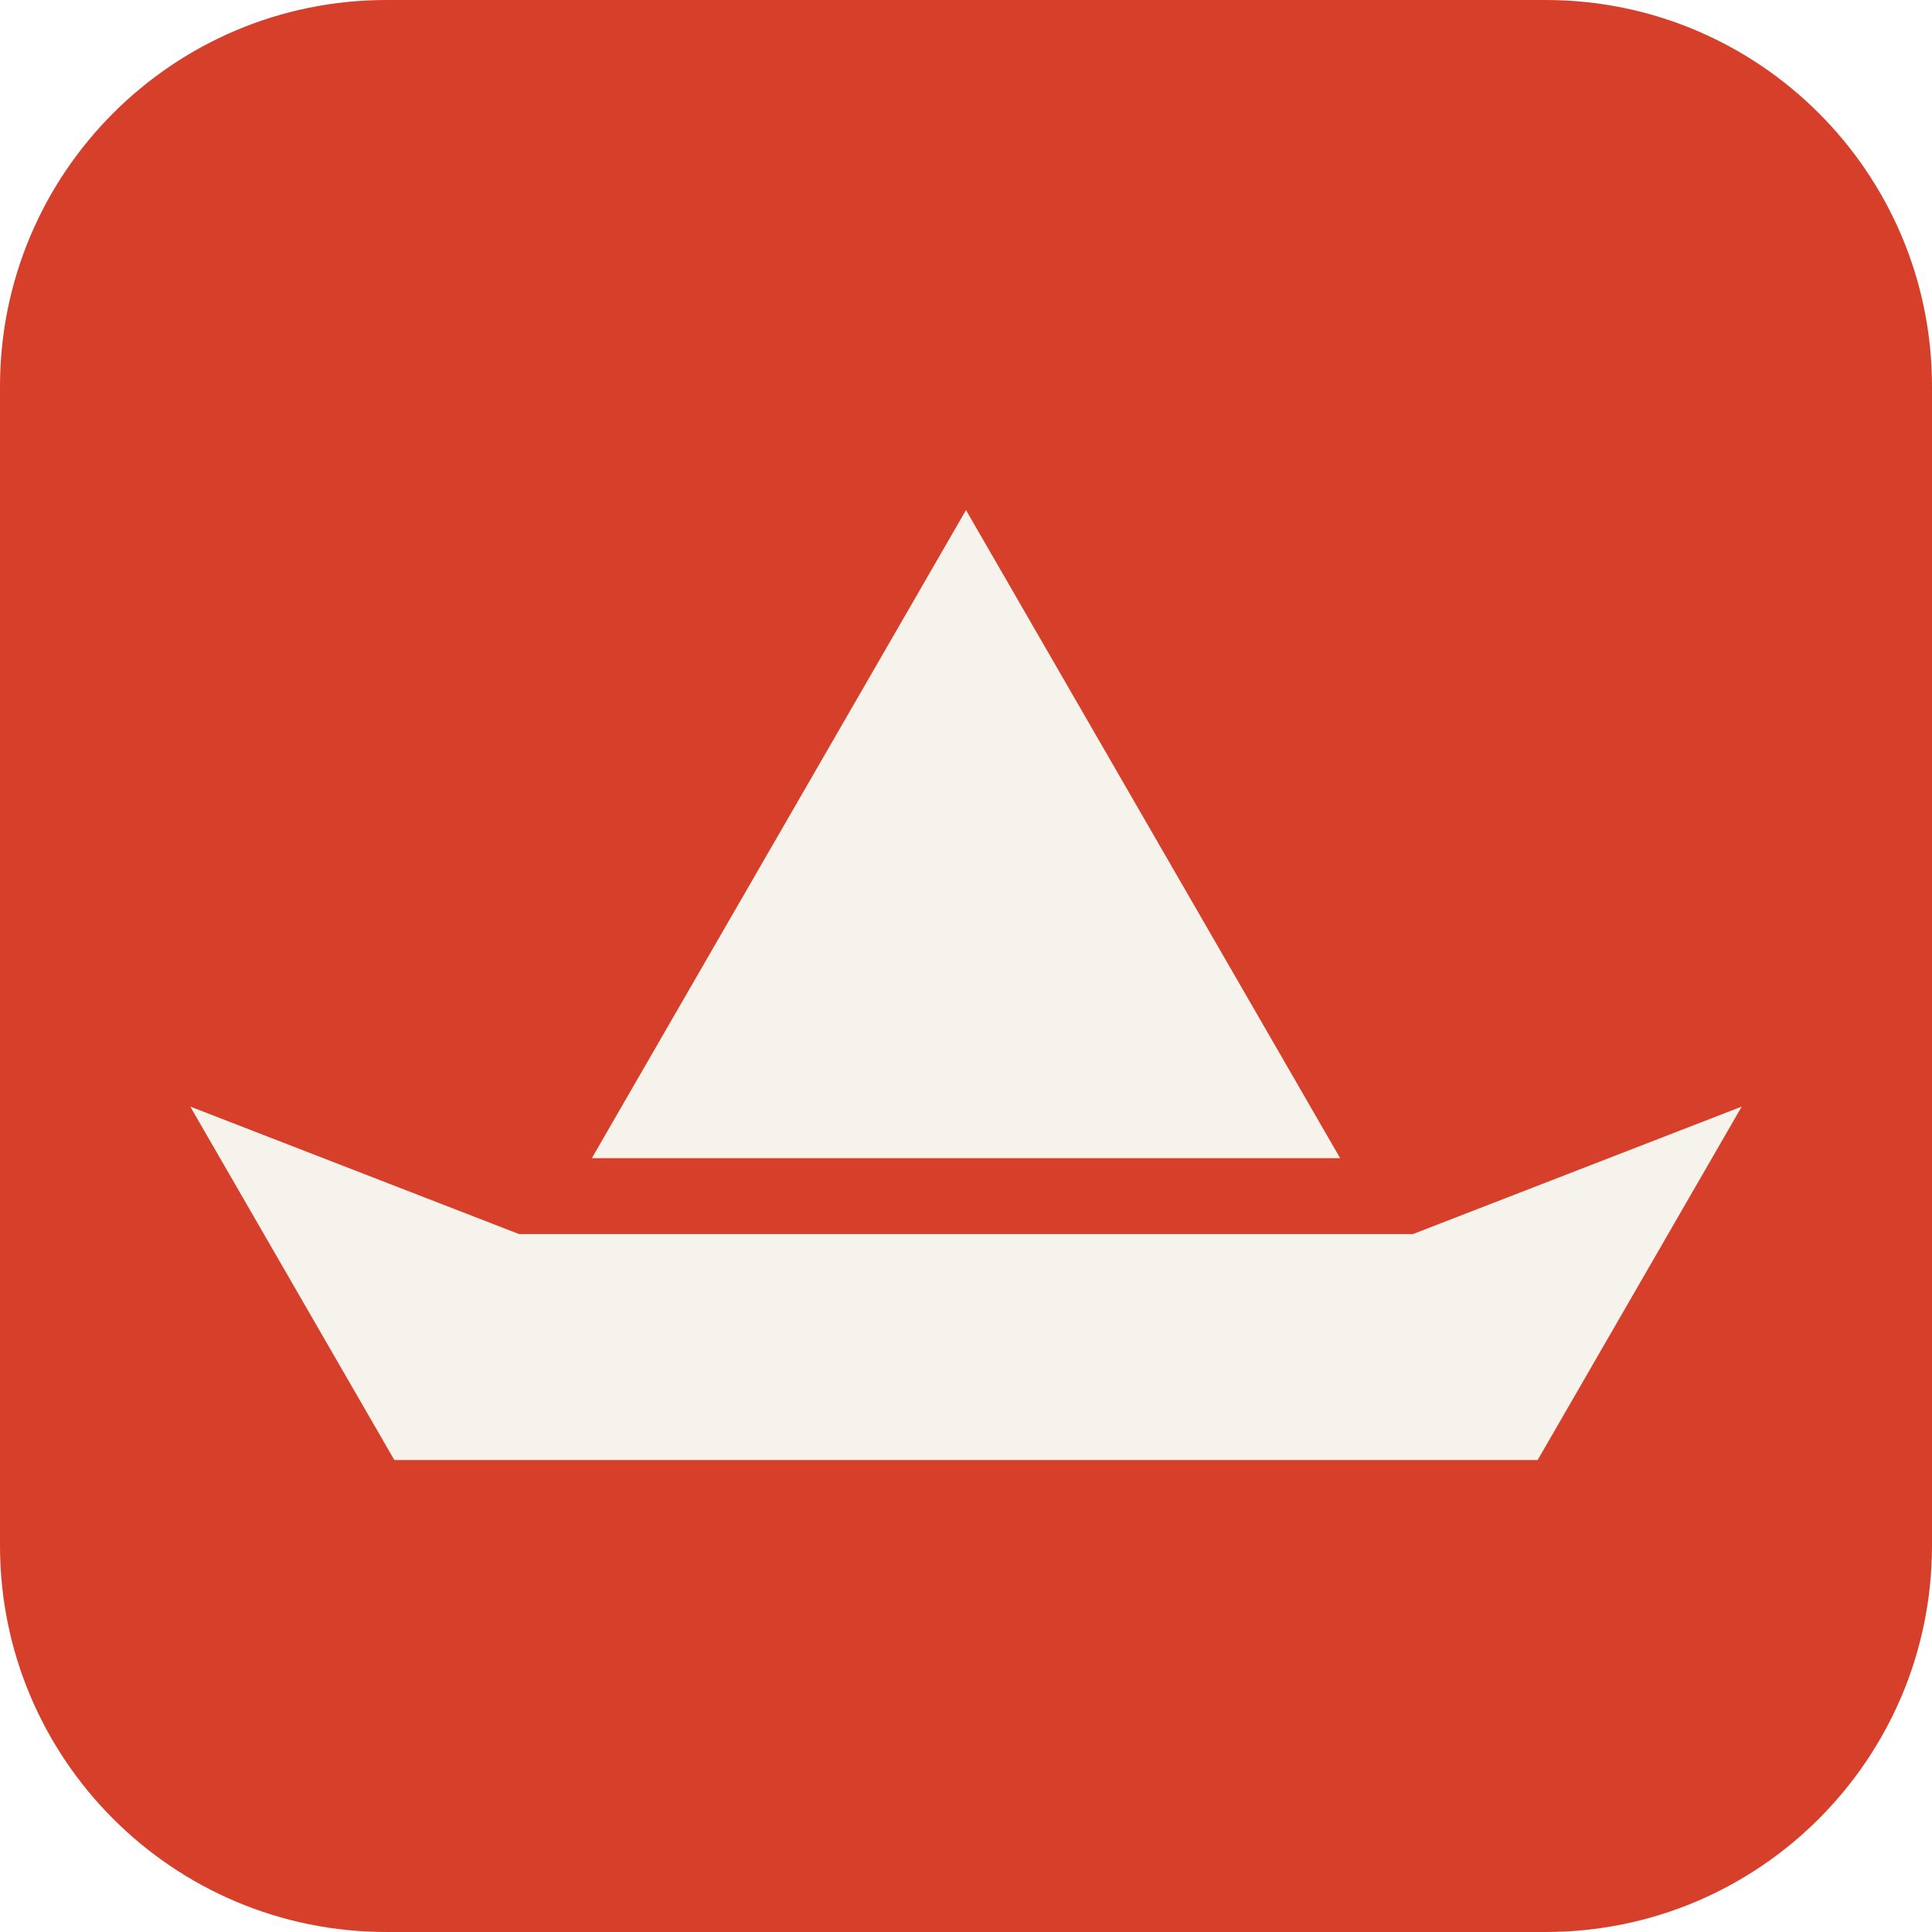
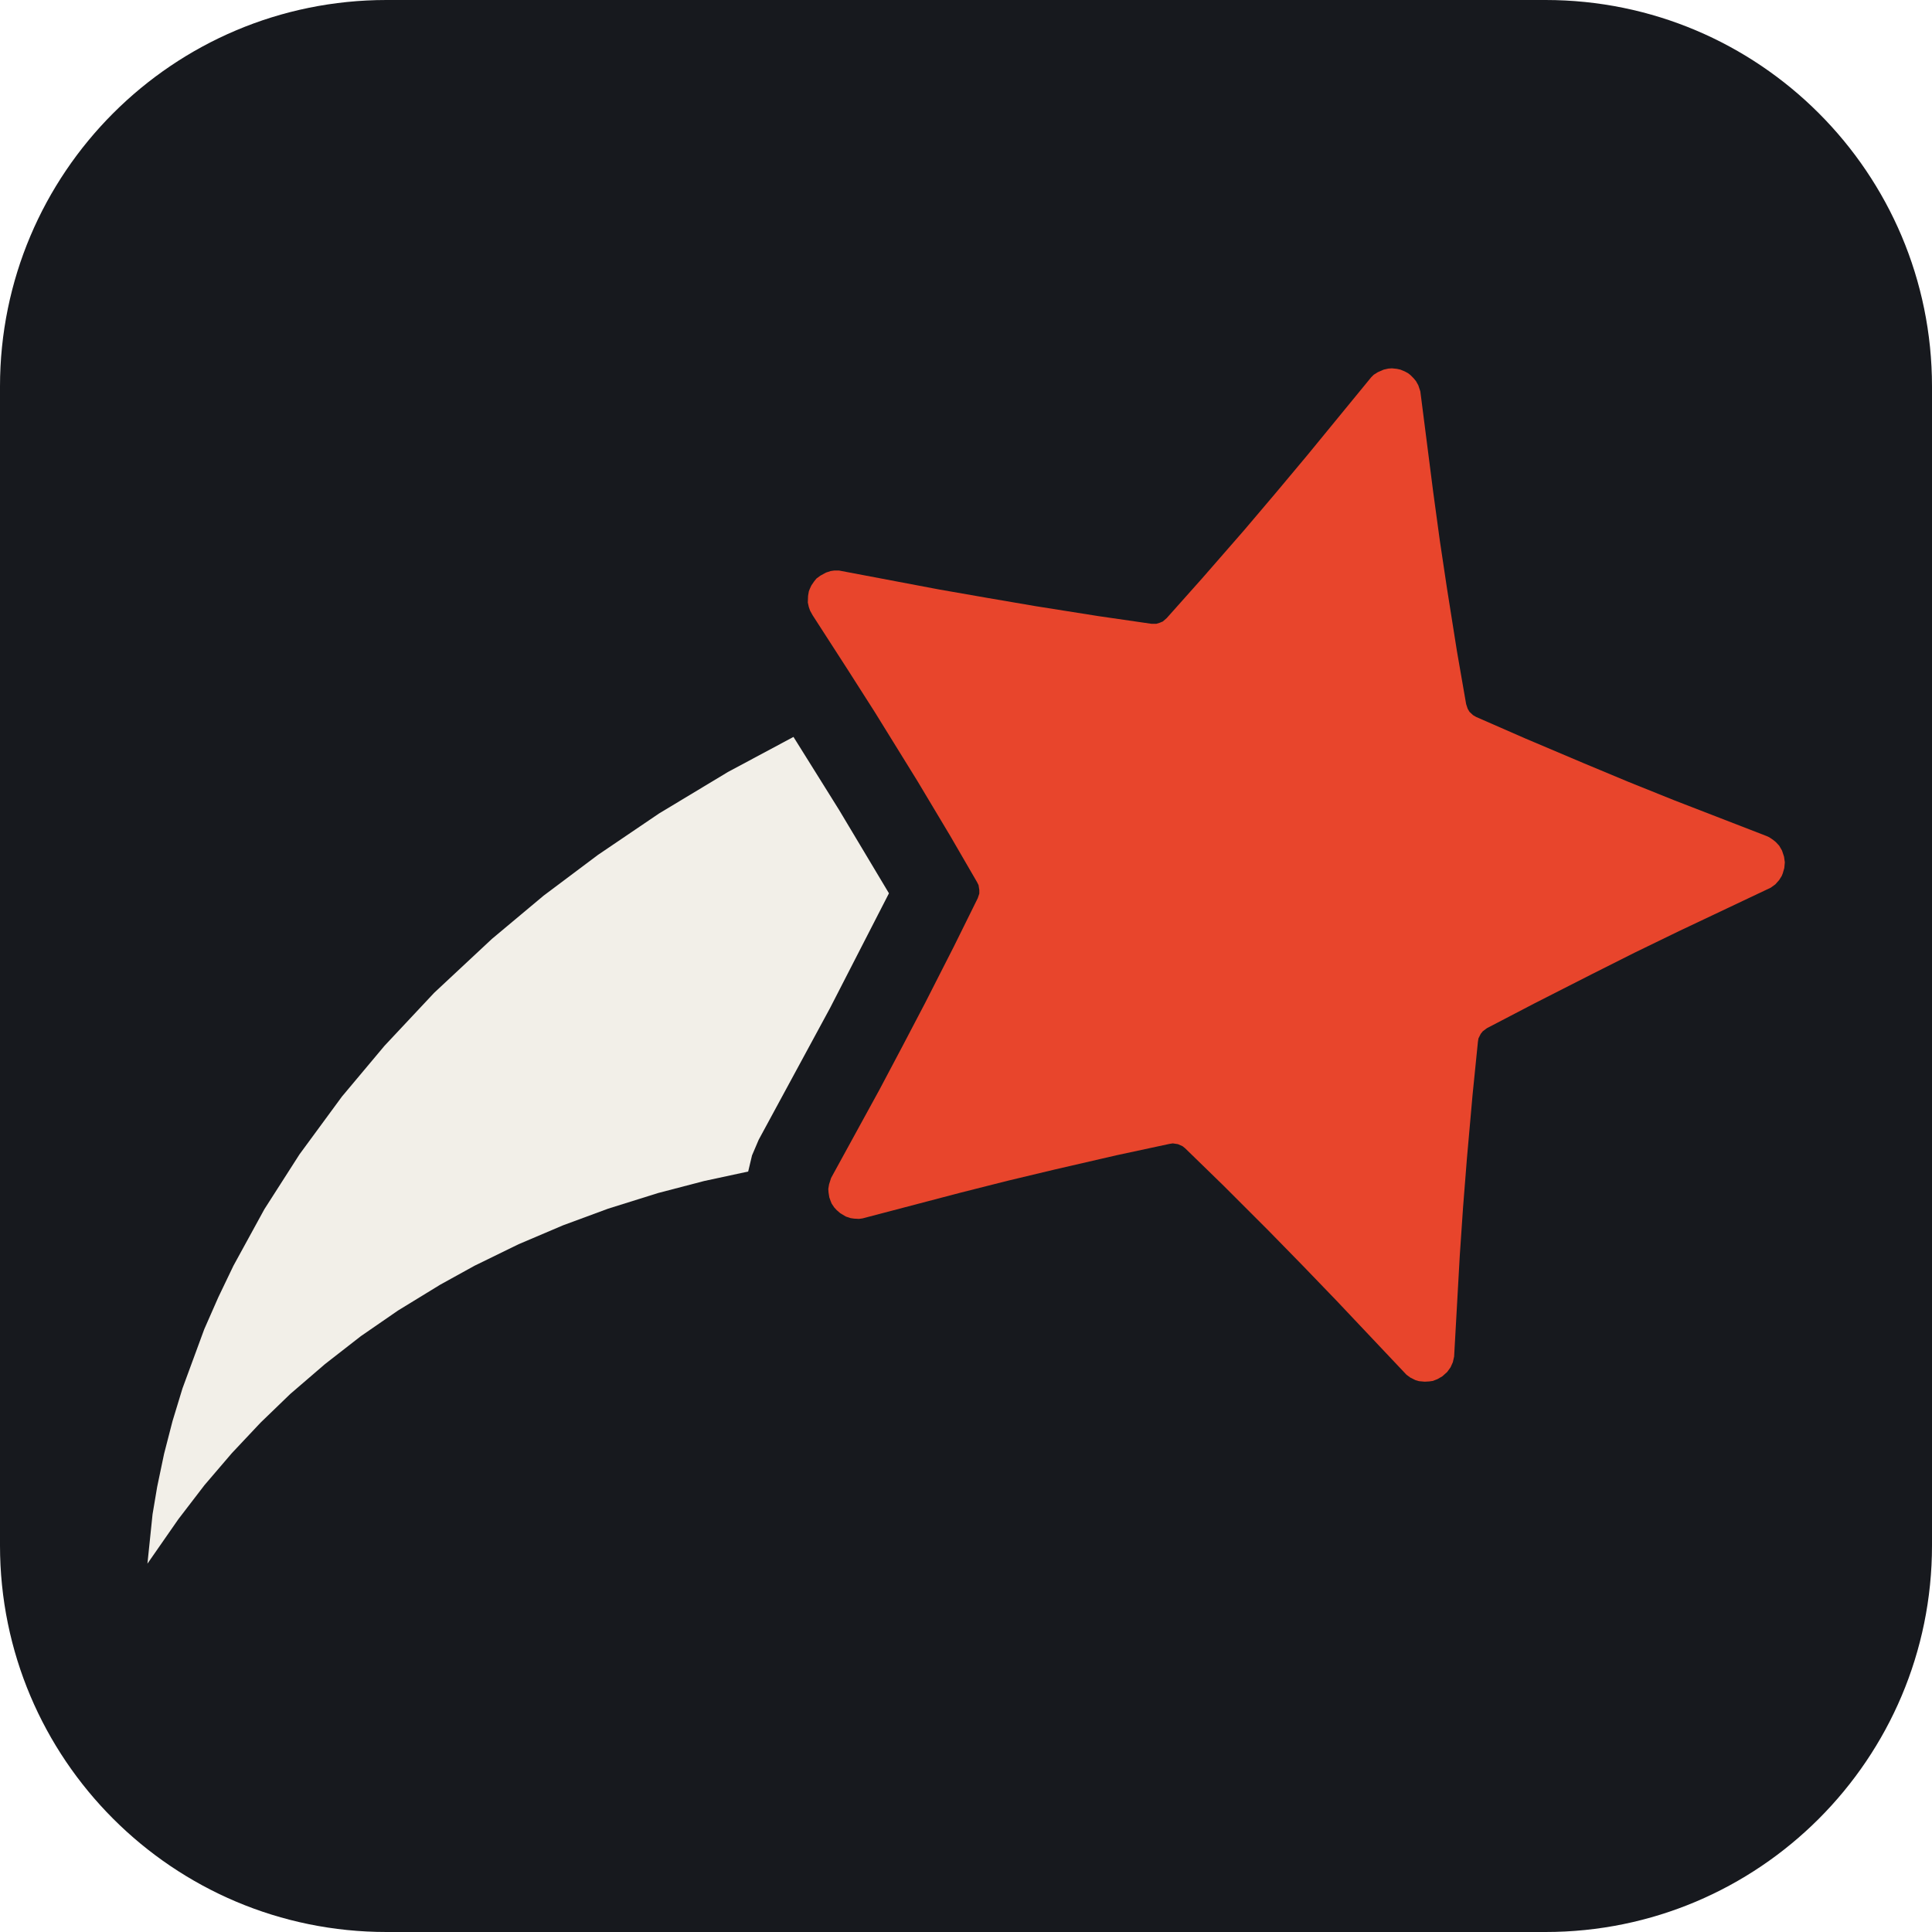
- <svg xmlns="http://www.w3.org/2000/svg" viewBox="-60 -251.7 1120 1120">
-   <rect x="-60" y="-251.7" width="1120" height="1120" rx="224" fill="#d63f2a" />
-   <path fill="#f6f3ec" d="M50.3 389.8L240.9 463.7L759.1 463.7L949.7 389.8L831.4 594.7L168.6 594.7Z" />
-   <path fill="#f6f3ec" d="M500 44L716.9 419.7L283.1 419.7Z" />
+ <svg xmlns="http://www.w3.org/2000/svg" viewBox="150.3 56 754.8 754.8">
+   <rect x="150.3" y="56" width="754.8" height="754.8" rx="151" fill="#17191e" />
+   <path fill="#f2efe8" d="M207.9 666.9L220 649.5L230.2 636.2L240.9 623.7L252.1 611.8L263.7 600.6L277.3 588.9L291.3 578L305.8 568L322.3 557.9L335.7 550.5L352.9 542.1L370.3 534.7L387.9 528.2L407.4 522.1L425.4 517.4L442.6 513.7L444.1 507.4L446.7 501.3L474.6 449.8L497.6 405L478.1 372.4L460.3 343.9L434.7 357.6L407.8 373.8L383.9 390L362.7 405.9L342.5 422.8L319.9 443.9L300.5 464.6L283.9 484.4L267.3 507L253.6 528.4L241.5 550.5L235.6 562.8L230.1 575.3L221.6 598.4L217.7 611.2L214.4 624L211.7 636.9L209.9 647.6Z" />
+   <path fill="#e8452c" d="M517.2 286.3L478.1 278.9L476.2 278.9L474.8 279.1L473 279.7L470.8 280.9L469.3 282L468.4 283.1L467.3 284.7L466.7 286L466.3 287L466 288.8L465.9 291.4L466.3 293.2L466.8 294.6L467.8 296.4L481.6 317.8L492 334.1L508.7 361.1L521.5 382.5L532 400.6L532.6 401.8L532.9 403.7L532.9 405.1L532.3 406.9L523 425.7L511.7 447.9L502.9 464.7L493.9 481.7L475 516.2L474.2 518.7L473.9 520.5L474 521.9L474.3 523.8L474.8 525.2L475.2 526.2L476.2 527.7L477.2 528.8L478.6 530L480.8 531.3L482.6 531.9L484 532.1L485.9 532.2L487.3 532L525.4 522L544 517.3L562.4 512.9L586.7 507.3L607.2 502.9L608.5 502.7L610.5 503L612.3 503.8L613.3 504.6L628.3 519.2L645.9 536.8L659.2 550.4L672.5 564.2L699.8 593.1L701.3 594.2L703.3 595.2L704.7 595.6L706.9 595.8L708.7 595.7L710.1 595.5L711.9 594.8L713.8 593.7L715.7 592L717 590.2L717.9 588.2L718.4 586L720.6 546.7L721.9 527.6L723.4 508.6L725.6 483.8L727.7 463L727.9 461.7L728.8 459.9L729.6 458.9L731.2 457.7L749.8 448L772 436.7L788.9 428.2L806.2 419.8L842.1 402.8L843.9 401.5L845.4 399.8L846.4 398.2L846.8 397.2L847.4 395.1L847.6 392.9L847.3 390.7L846.5 388.3L845.4 386.4L844.1 385L843 384.1L841.5 383.1L840.4 382.6L804.5 368.7L786.6 361.5L769.1 354.2L746.2 344.5L727 336.1L725.8 335.4L724.4 334.1L723.7 332.9L723.1 331.1L719.5 310.4L715.6 285.8L712.8 267.1L710.2 248L705.2 208.9L704.4 206.5L703.5 204.9L702.6 203.8L701.3 202.5L700.4 201.8L699.1 201.1L697.4 200.4L696 200.1L694.1 199.9L692.7 200L690.9 200.4L688.6 201.4L687 202.4L686 203.4L661 233.9L648.7 248.6L636.4 263.1L620 281.9L606.1 297.5L604.6 298.8L603.4 299.3L602.1 299.7L600.1 299.7L579.4 296.7L554.8 292.8L536.1 289.6Z" />
</svg>
